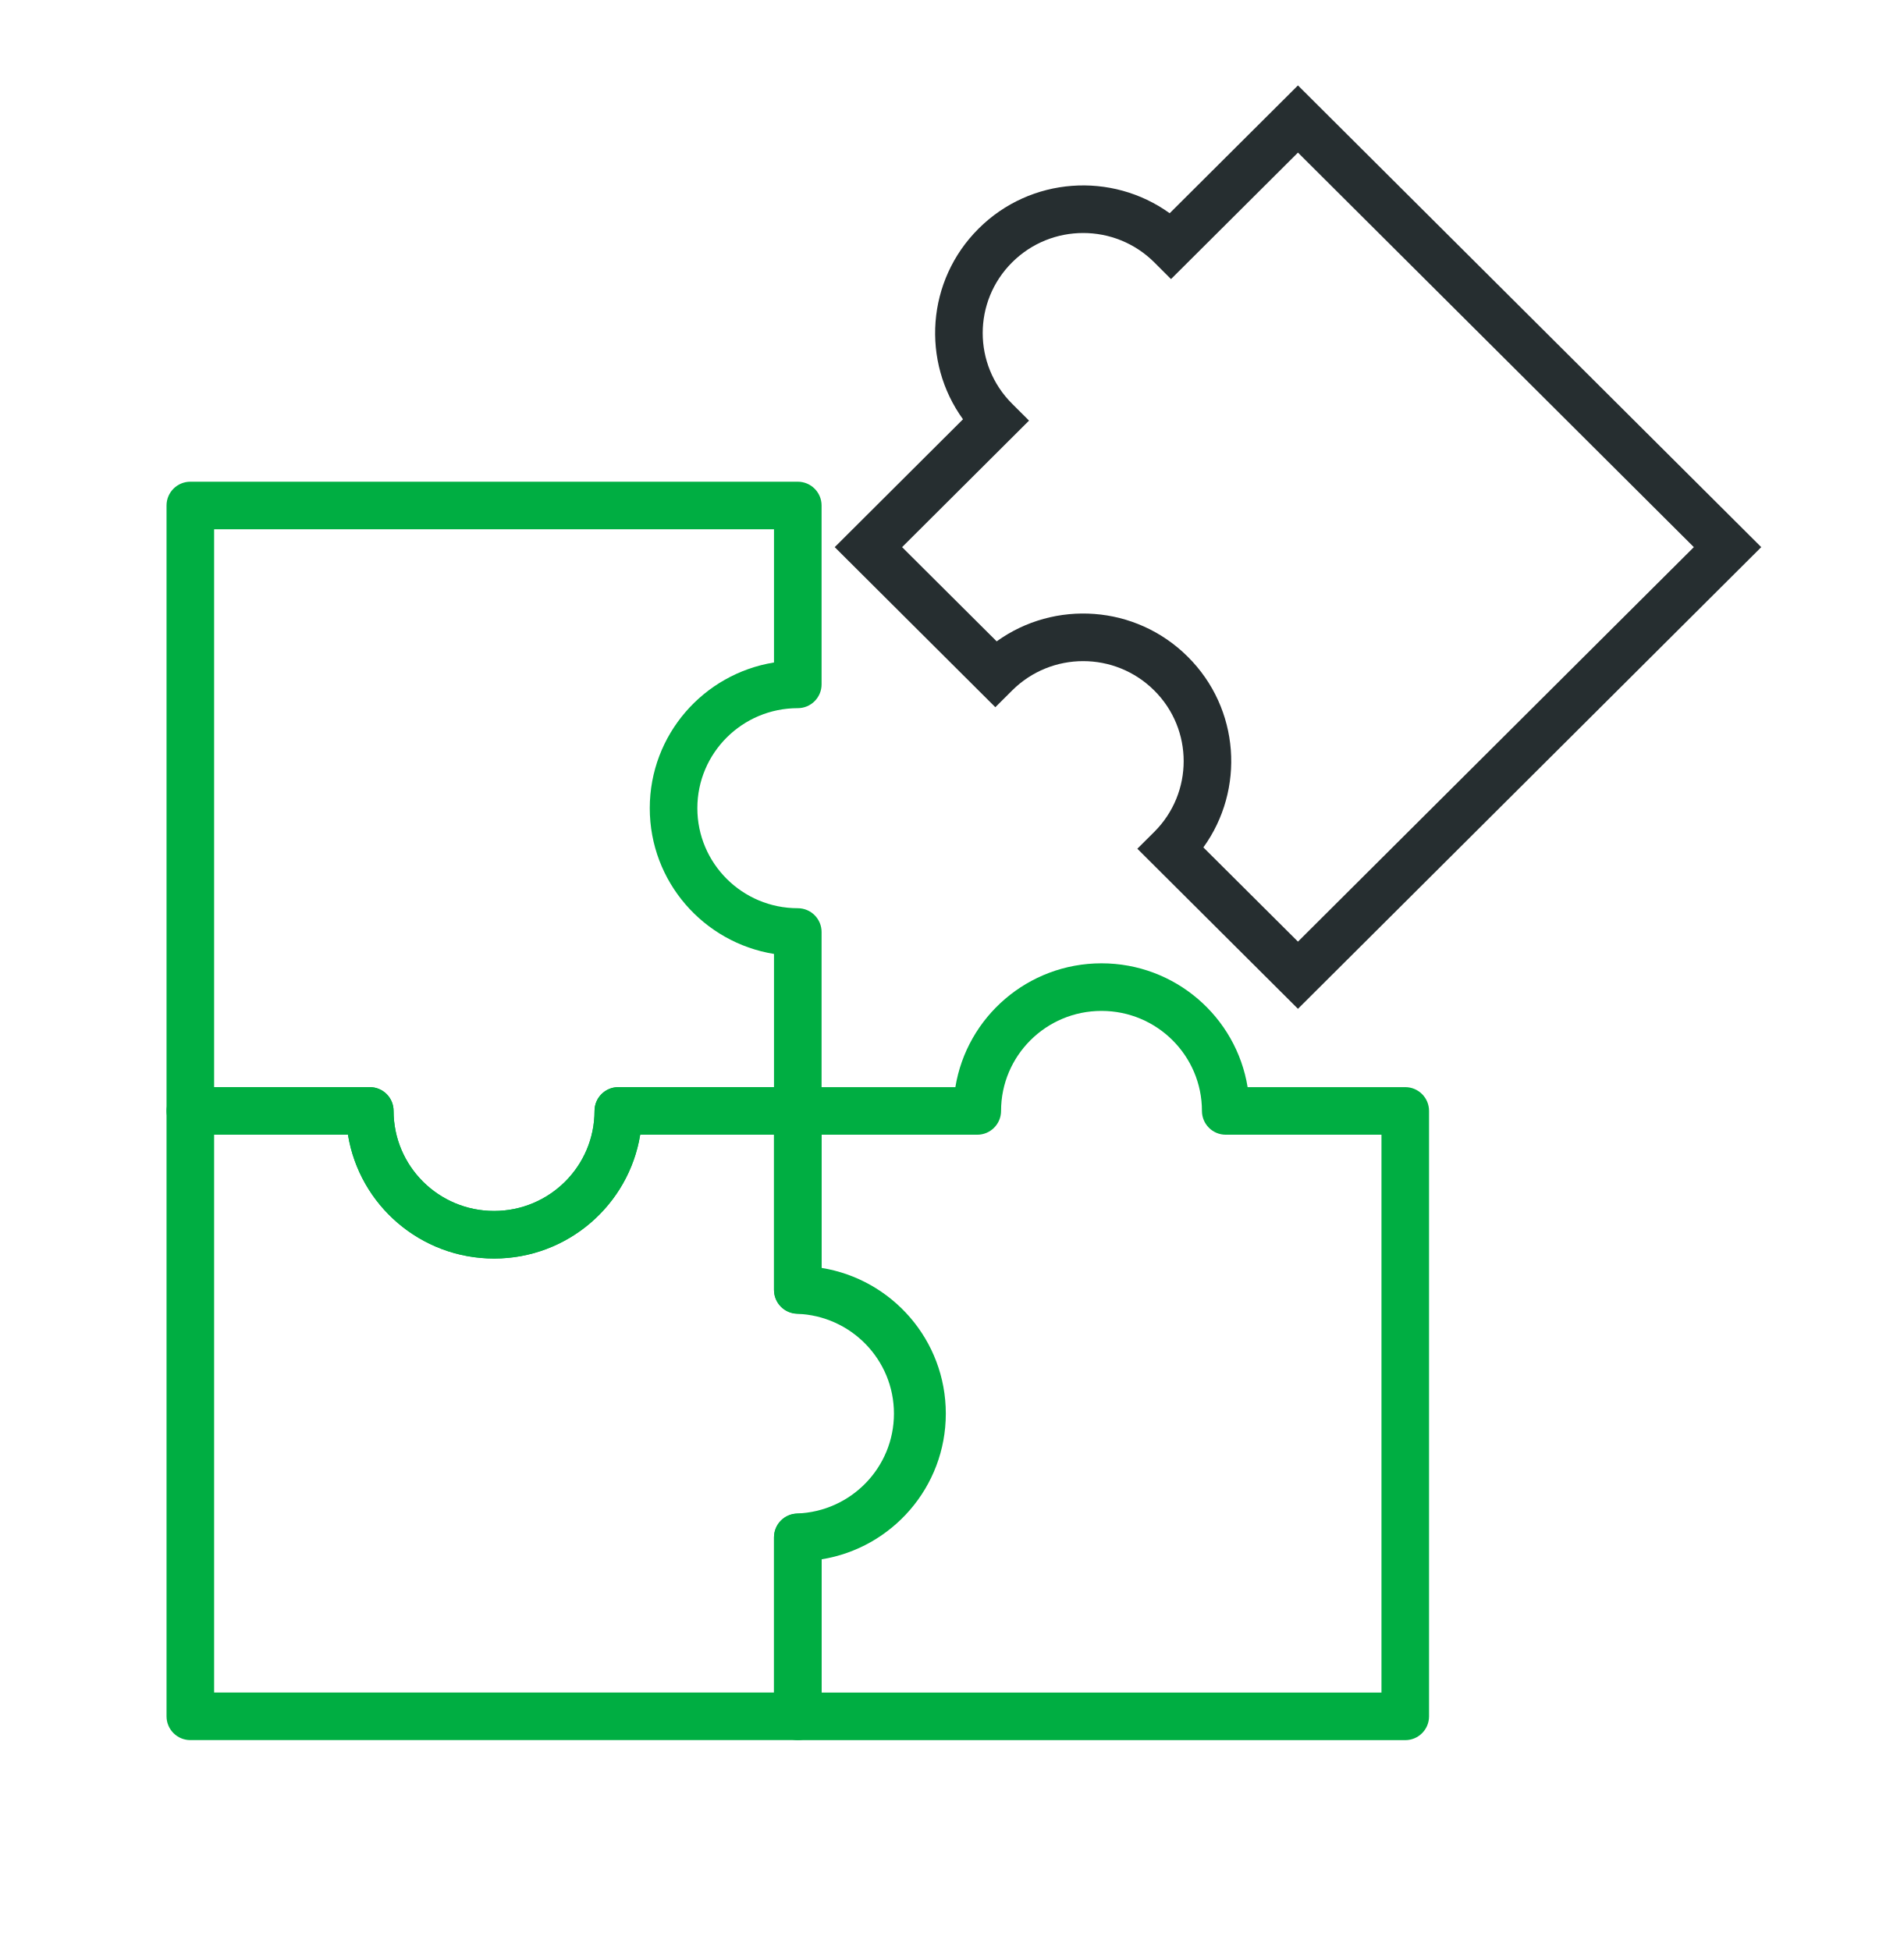
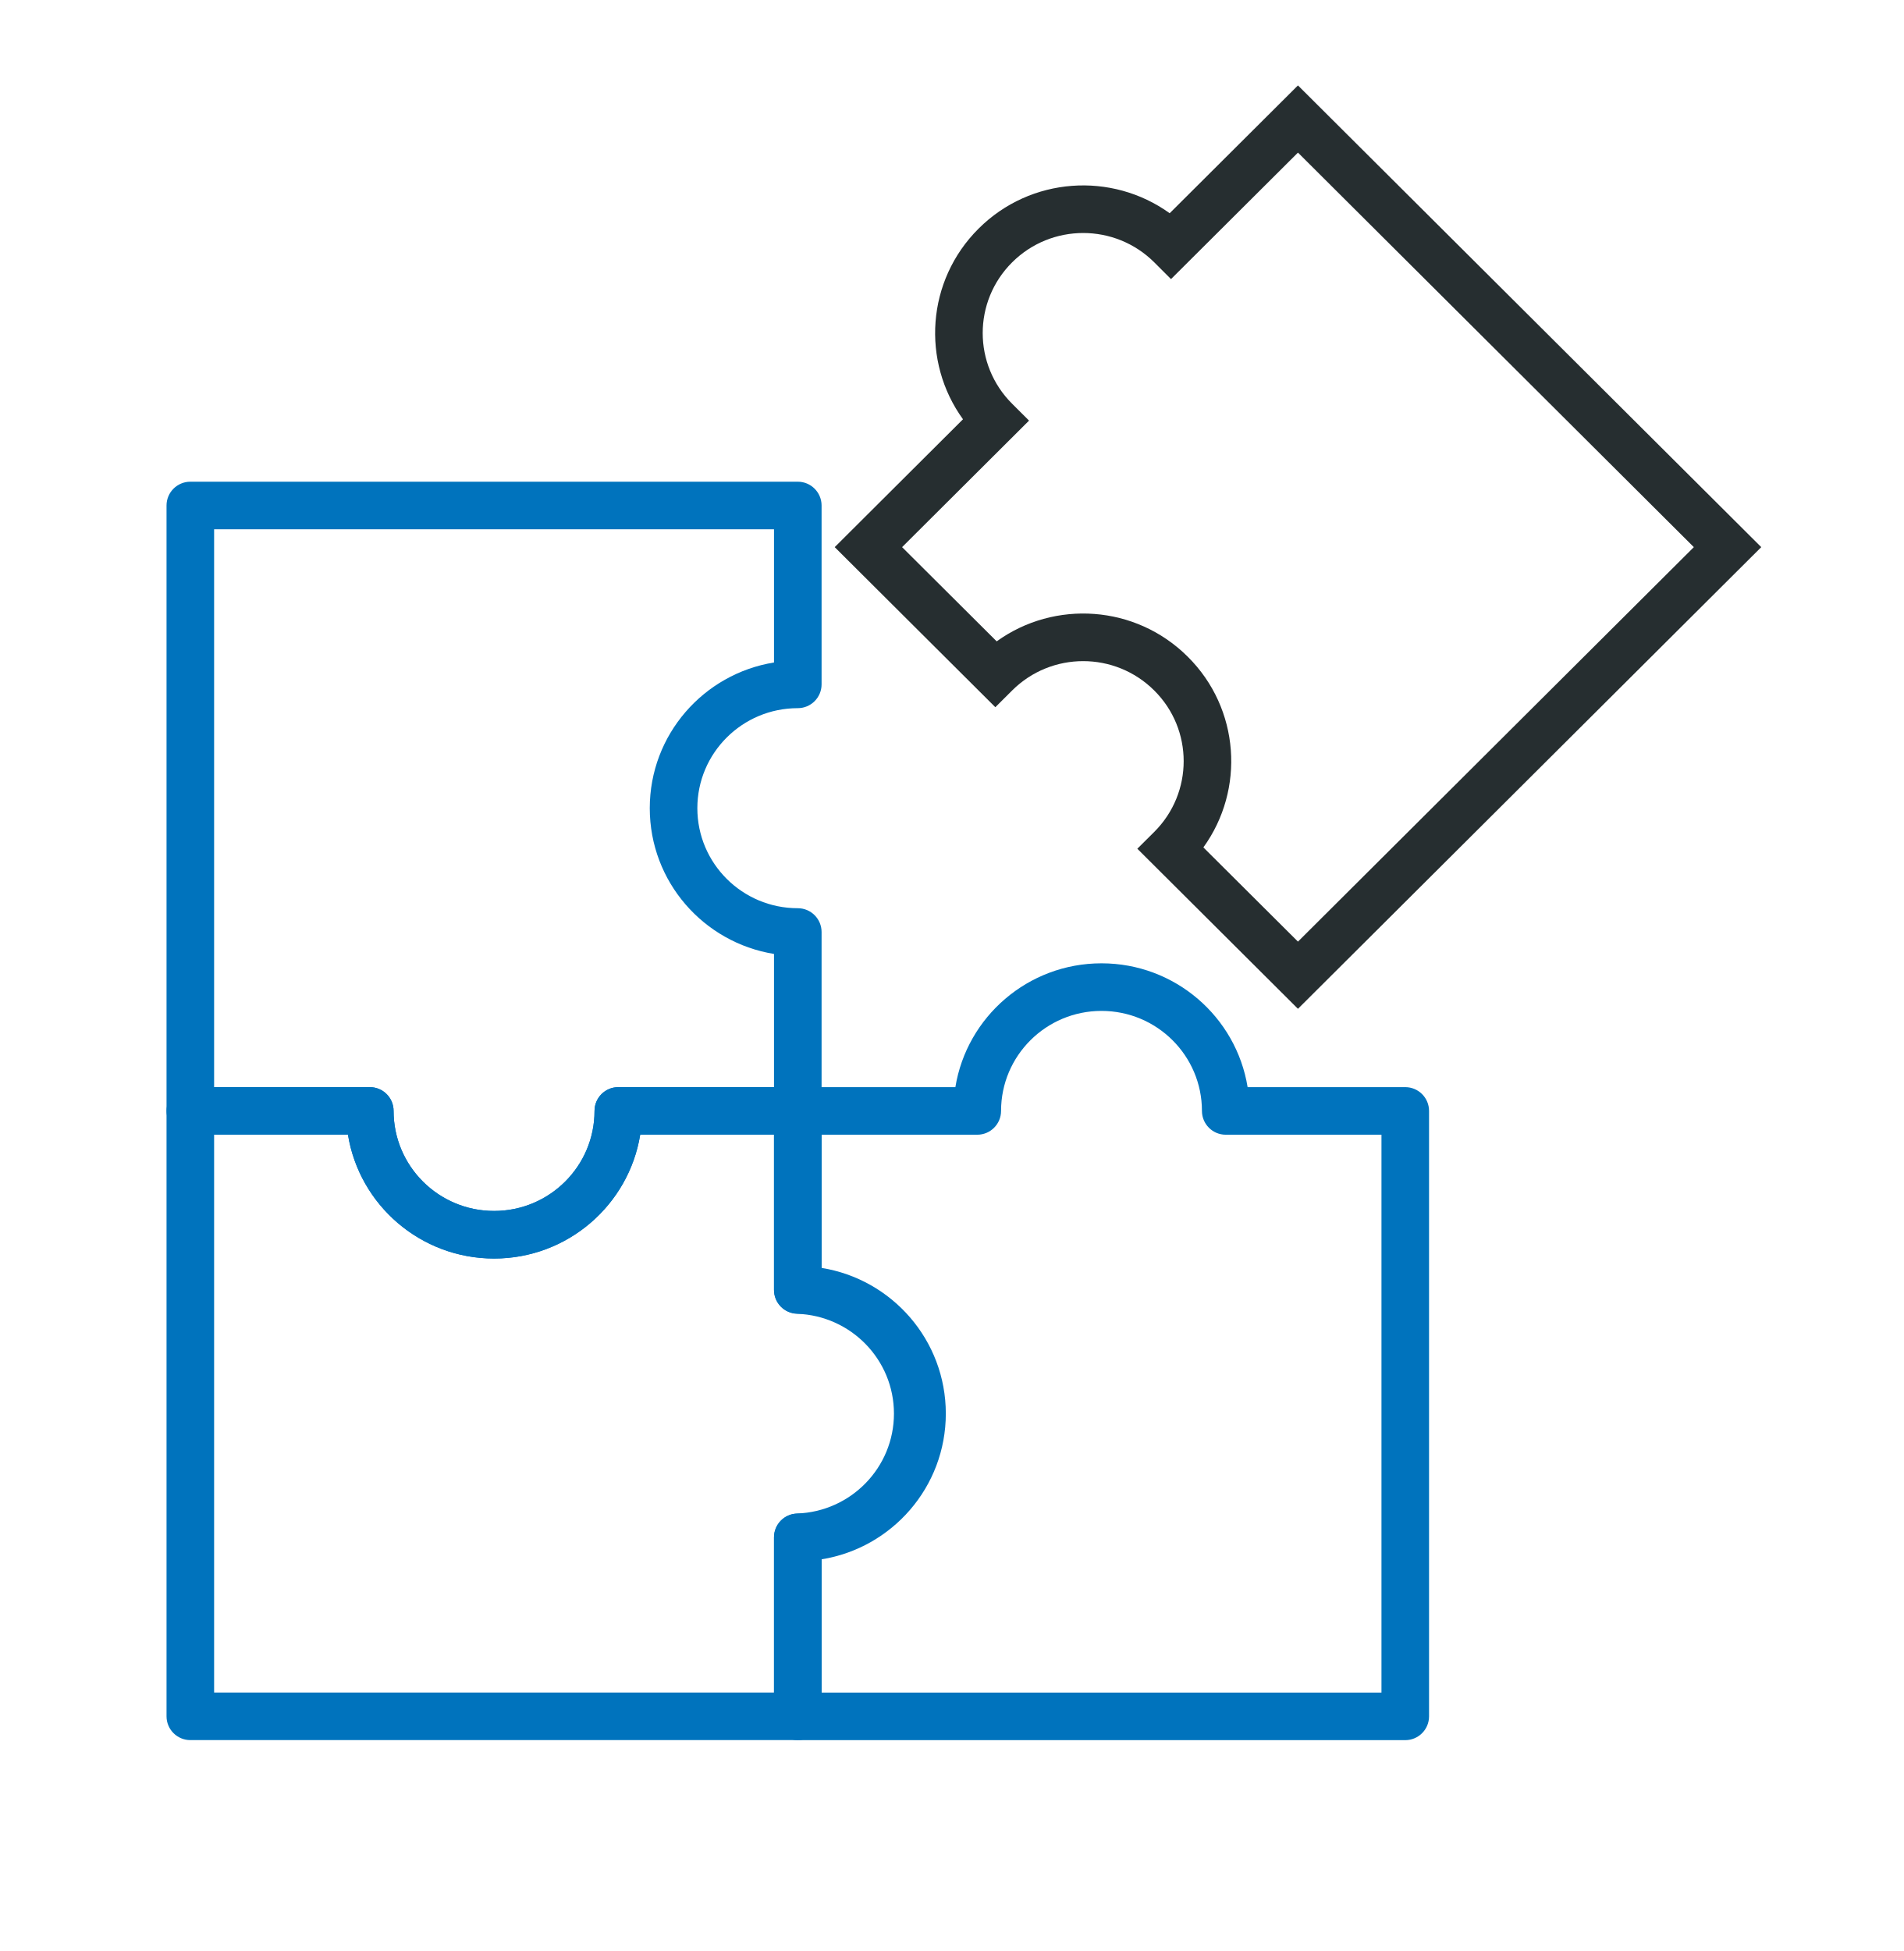
<svg xmlns="http://www.w3.org/2000/svg" width="40" height="41" viewBox="0 0 40 41" fill="none">
-   <path fill-rule="evenodd" clip-rule="evenodd" d="M3.5 10.623C3.5 10.347 3.724 10.123 4 10.123H16.767C17.043 10.123 17.267 10.347 17.267 10.623V14.382C17.267 14.658 17.043 14.882 16.767 14.882C15.6 14.882 14.656 15.825 14.656 16.984C14.656 18.143 15.6 19.086 16.767 19.086C17.043 19.086 17.267 19.31 17.267 19.586V23.346C17.267 23.622 17.043 23.846 16.767 23.846H13.455C13.215 25.322 11.93 26.448 10.384 26.448C8.838 26.448 7.553 25.322 7.313 23.846H4C3.724 23.846 3.5 23.622 3.5 23.346V10.623ZM4.5 11.123V22.846H7.772C8.049 22.846 8.272 23.069 8.272 23.346C8.272 24.505 9.216 25.448 10.384 25.448C11.551 25.448 12.495 24.505 12.495 23.346C12.495 23.069 12.719 22.846 12.995 22.846H16.267V20.047C14.788 19.808 13.656 18.529 13.656 16.984C13.656 15.44 14.788 14.161 16.267 13.922V11.123H4.5Z" fill="#00AE42" />
-   <path fill-rule="evenodd" clip-rule="evenodd" d="M3.5 23.346C3.5 23.07 3.724 22.846 4 22.846H7.772C8.049 22.846 8.272 23.07 8.272 23.346C8.272 24.505 9.216 25.448 10.384 25.448C11.551 25.448 12.495 24.505 12.495 23.346C12.495 23.07 12.719 22.846 12.995 22.846H16.767C17.043 22.846 17.267 23.07 17.267 23.346V26.645C18.746 26.883 19.878 28.162 19.878 29.707C19.878 31.252 18.746 32.531 17.267 32.769V36.068C17.267 36.344 17.043 36.568 16.767 36.568H4C3.724 36.568 3.5 36.344 3.5 36.068V23.346ZM4.5 23.846V35.568H16.267V32.309C16.267 32.033 16.491 31.809 16.767 31.809C17.934 31.809 18.878 30.866 18.878 29.707C18.878 28.548 17.934 27.605 16.767 27.605C16.491 27.605 16.267 27.381 16.267 27.105V23.846H13.455C13.215 25.322 11.93 26.448 10.384 26.448C8.838 26.448 7.553 25.322 7.313 23.846H4.5Z" fill="#00AE42" />
+   <path fill-rule="evenodd" clip-rule="evenodd" d="M3.5 10.623C3.5 10.347 3.724 10.123 4 10.123H16.767C17.043 10.123 17.267 10.347 17.267 10.623V14.382C17.267 14.658 17.043 14.882 16.767 14.882C15.6 14.882 14.656 15.825 14.656 16.984C14.656 18.143 15.6 19.086 16.767 19.086C17.043 19.086 17.267 19.31 17.267 19.586V23.346C17.267 23.622 17.043 23.846 16.767 23.846H13.455C13.215 25.322 11.93 26.448 10.384 26.448C8.838 26.448 7.553 25.322 7.313 23.846H4C3.724 23.846 3.5 23.622 3.5 23.346V10.623ZM4.5 11.123V22.846H7.772C8.049 22.846 8.272 23.069 8.272 23.346C8.272 24.505 9.216 25.448 10.384 25.448C11.551 25.448 12.495 24.505 12.495 23.346C12.495 23.069 12.719 22.846 12.995 22.846H16.267V20.047C14.788 19.808 13.656 18.529 13.656 16.984C13.656 15.44 14.788 14.161 16.267 13.922V11.123H4.5Z" fill="#0073BD" />
+   <path fill-rule="evenodd" clip-rule="evenodd" d="M3.5 23.346C3.5 23.07 3.724 22.846 4 22.846H7.772C8.049 22.846 8.272 23.07 8.272 23.346C8.272 24.505 9.216 25.448 10.384 25.448C11.551 25.448 12.495 24.505 12.495 23.346C12.495 23.07 12.719 22.846 12.995 22.846H16.767C17.043 22.846 17.267 23.07 17.267 23.346V26.645C18.746 26.883 19.878 28.162 19.878 29.707C19.878 31.252 18.746 32.531 17.267 32.769V36.068C17.267 36.344 17.043 36.568 16.767 36.568H4C3.724 36.568 3.5 36.344 3.5 36.068V23.346ZM4.5 23.846V35.568H16.267V32.309C16.267 32.033 16.491 31.809 16.767 31.809C17.934 31.809 18.878 30.866 18.878 29.707C18.878 28.548 17.934 27.605 16.767 27.605C16.491 27.605 16.267 27.381 16.267 27.105V23.846H13.455C13.215 25.322 11.93 26.448 10.384 26.448C8.838 26.448 7.553 25.322 7.313 23.846H4.5Z" fill="#0073BD" />
  <path fill-rule="evenodd" clip-rule="evenodd" d="M27.279 1.795L37.016 11.498L27.279 21.2L23.903 17.836L24.259 17.482C25.083 16.66 25.083 15.33 24.259 14.511C23.433 13.688 22.097 13.688 21.272 14.51L20.919 14.862L17.543 11.498L20.239 8.811C19.361 7.598 19.47 5.897 20.566 4.805C21.661 3.713 23.367 3.606 24.583 4.481L27.279 1.795ZM27.279 3.207L24.611 5.865L24.259 5.513C23.433 4.691 22.097 4.691 21.272 5.513C20.447 6.335 20.447 7.663 21.272 8.485L21.627 8.839L18.959 11.498L20.947 13.478C22.163 12.602 23.869 12.71 24.964 13.802C26.06 14.892 26.169 16.594 25.291 17.808L27.279 19.788L35.599 11.498L27.279 3.207Z" fill="#262E30" />
-   <path fill-rule="evenodd" clip-rule="evenodd" d="M20.079 22.846C20.319 21.37 21.604 20.244 23.15 20.244C24.696 20.244 25.981 21.37 26.221 22.846H29.534C29.81 22.846 30.034 23.07 30.034 23.346V36.069C30.034 36.345 29.81 36.569 29.534 36.569H16.767C16.491 36.569 16.267 36.345 16.267 36.069V32.306C16.267 32.036 16.48 31.815 16.75 31.806C17.884 31.767 18.788 30.84 18.788 29.707C18.788 28.573 17.884 27.648 16.75 27.609C16.48 27.6 16.267 27.379 16.267 27.11V23.346C16.267 23.07 16.491 22.846 16.767 22.846H20.079ZM25.261 23.346C25.261 22.187 24.317 21.244 23.15 21.244C21.983 21.244 21.039 22.187 21.039 23.346C21.039 23.622 20.815 23.846 20.539 23.846H17.267V26.664C18.701 26.939 19.788 28.193 19.788 29.707C19.788 31.22 18.701 32.476 17.267 32.751V35.569H29.034V23.846H25.761C25.485 23.846 25.261 23.622 25.261 23.346Z" fill="#00AE42" />
+   <path fill-rule="evenodd" clip-rule="evenodd" d="M20.079 22.846C20.319 21.37 21.604 20.244 23.15 20.244C24.696 20.244 25.981 21.37 26.221 22.846H29.534C29.81 22.846 30.034 23.07 30.034 23.346V36.069C30.034 36.345 29.81 36.569 29.534 36.569H16.767C16.491 36.569 16.267 36.345 16.267 36.069V32.306C16.267 32.036 16.48 31.815 16.75 31.806C17.884 31.767 18.788 30.84 18.788 29.707C18.788 28.573 17.884 27.648 16.75 27.609C16.48 27.6 16.267 27.379 16.267 27.11V23.346C16.267 23.07 16.491 22.846 16.767 22.846H20.079ZM25.261 23.346C25.261 22.187 24.317 21.244 23.15 21.244C21.983 21.244 21.039 22.187 21.039 23.346C21.039 23.622 20.815 23.846 20.539 23.846H17.267V26.664C18.701 26.939 19.788 28.193 19.788 29.707C19.788 31.22 18.701 32.476 17.267 32.751V35.569H29.034V23.846H25.761C25.485 23.846 25.261 23.622 25.261 23.346Z" fill="#0073BD" />
</svg>
